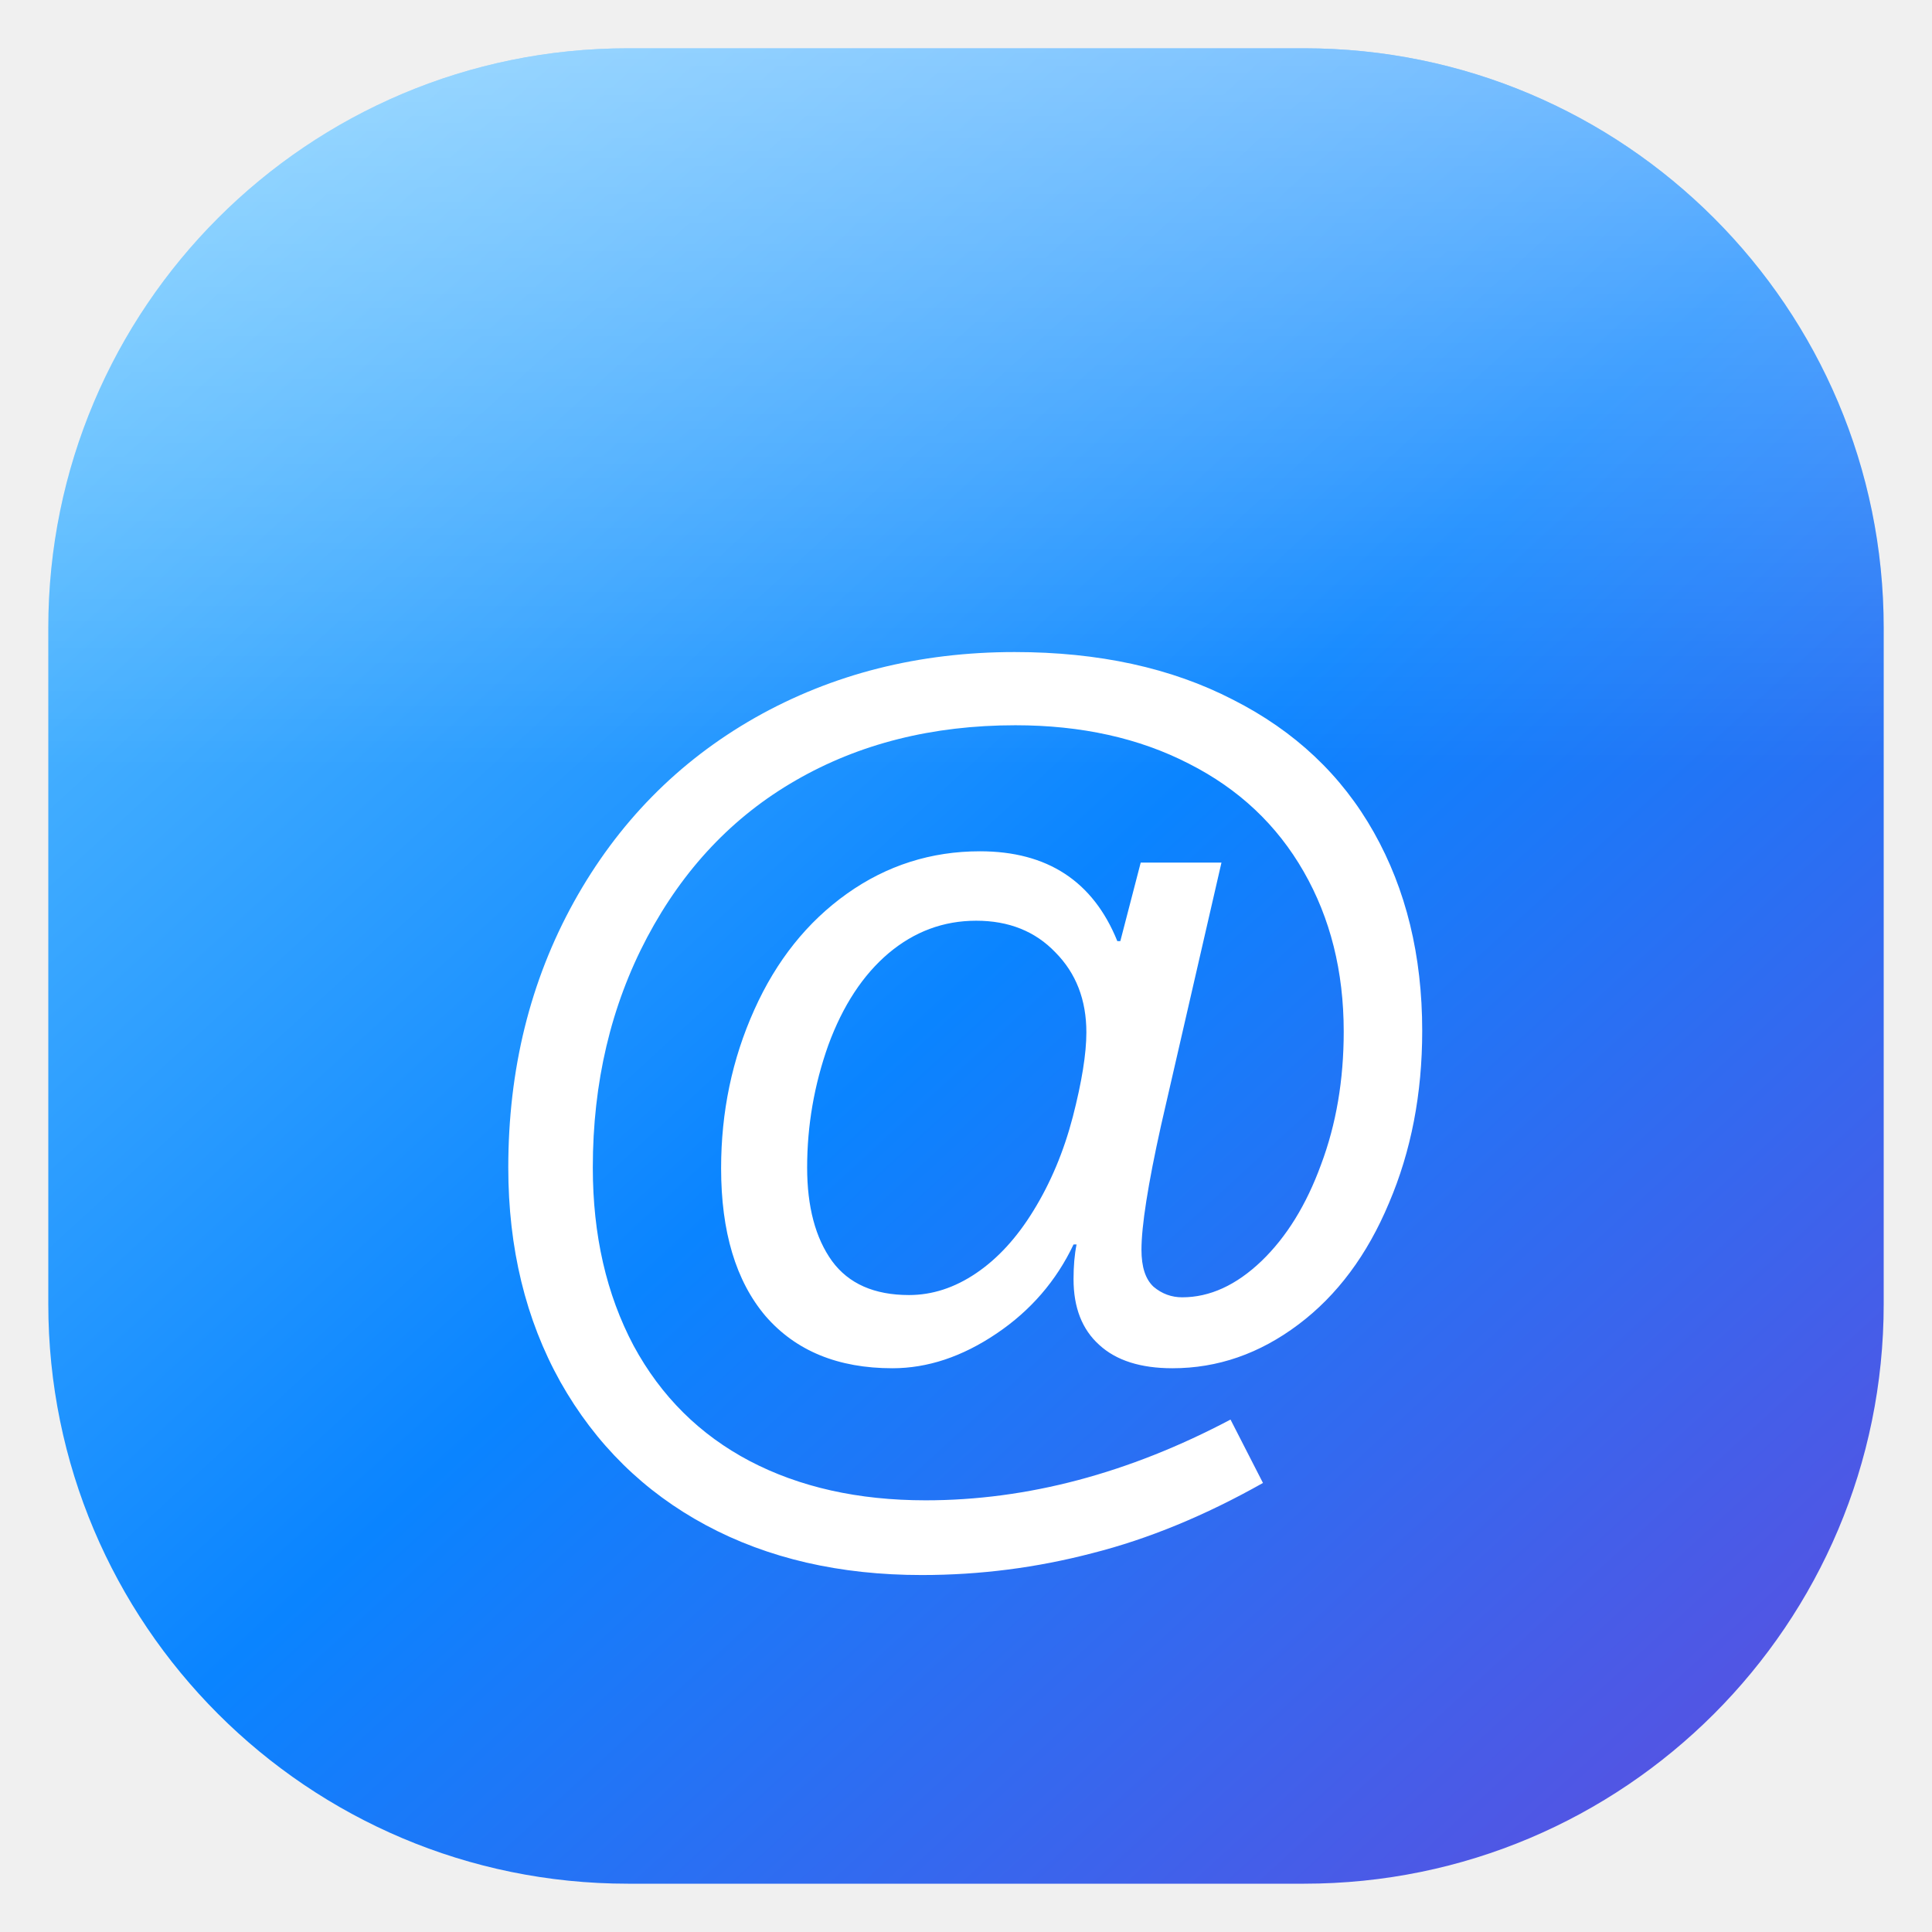
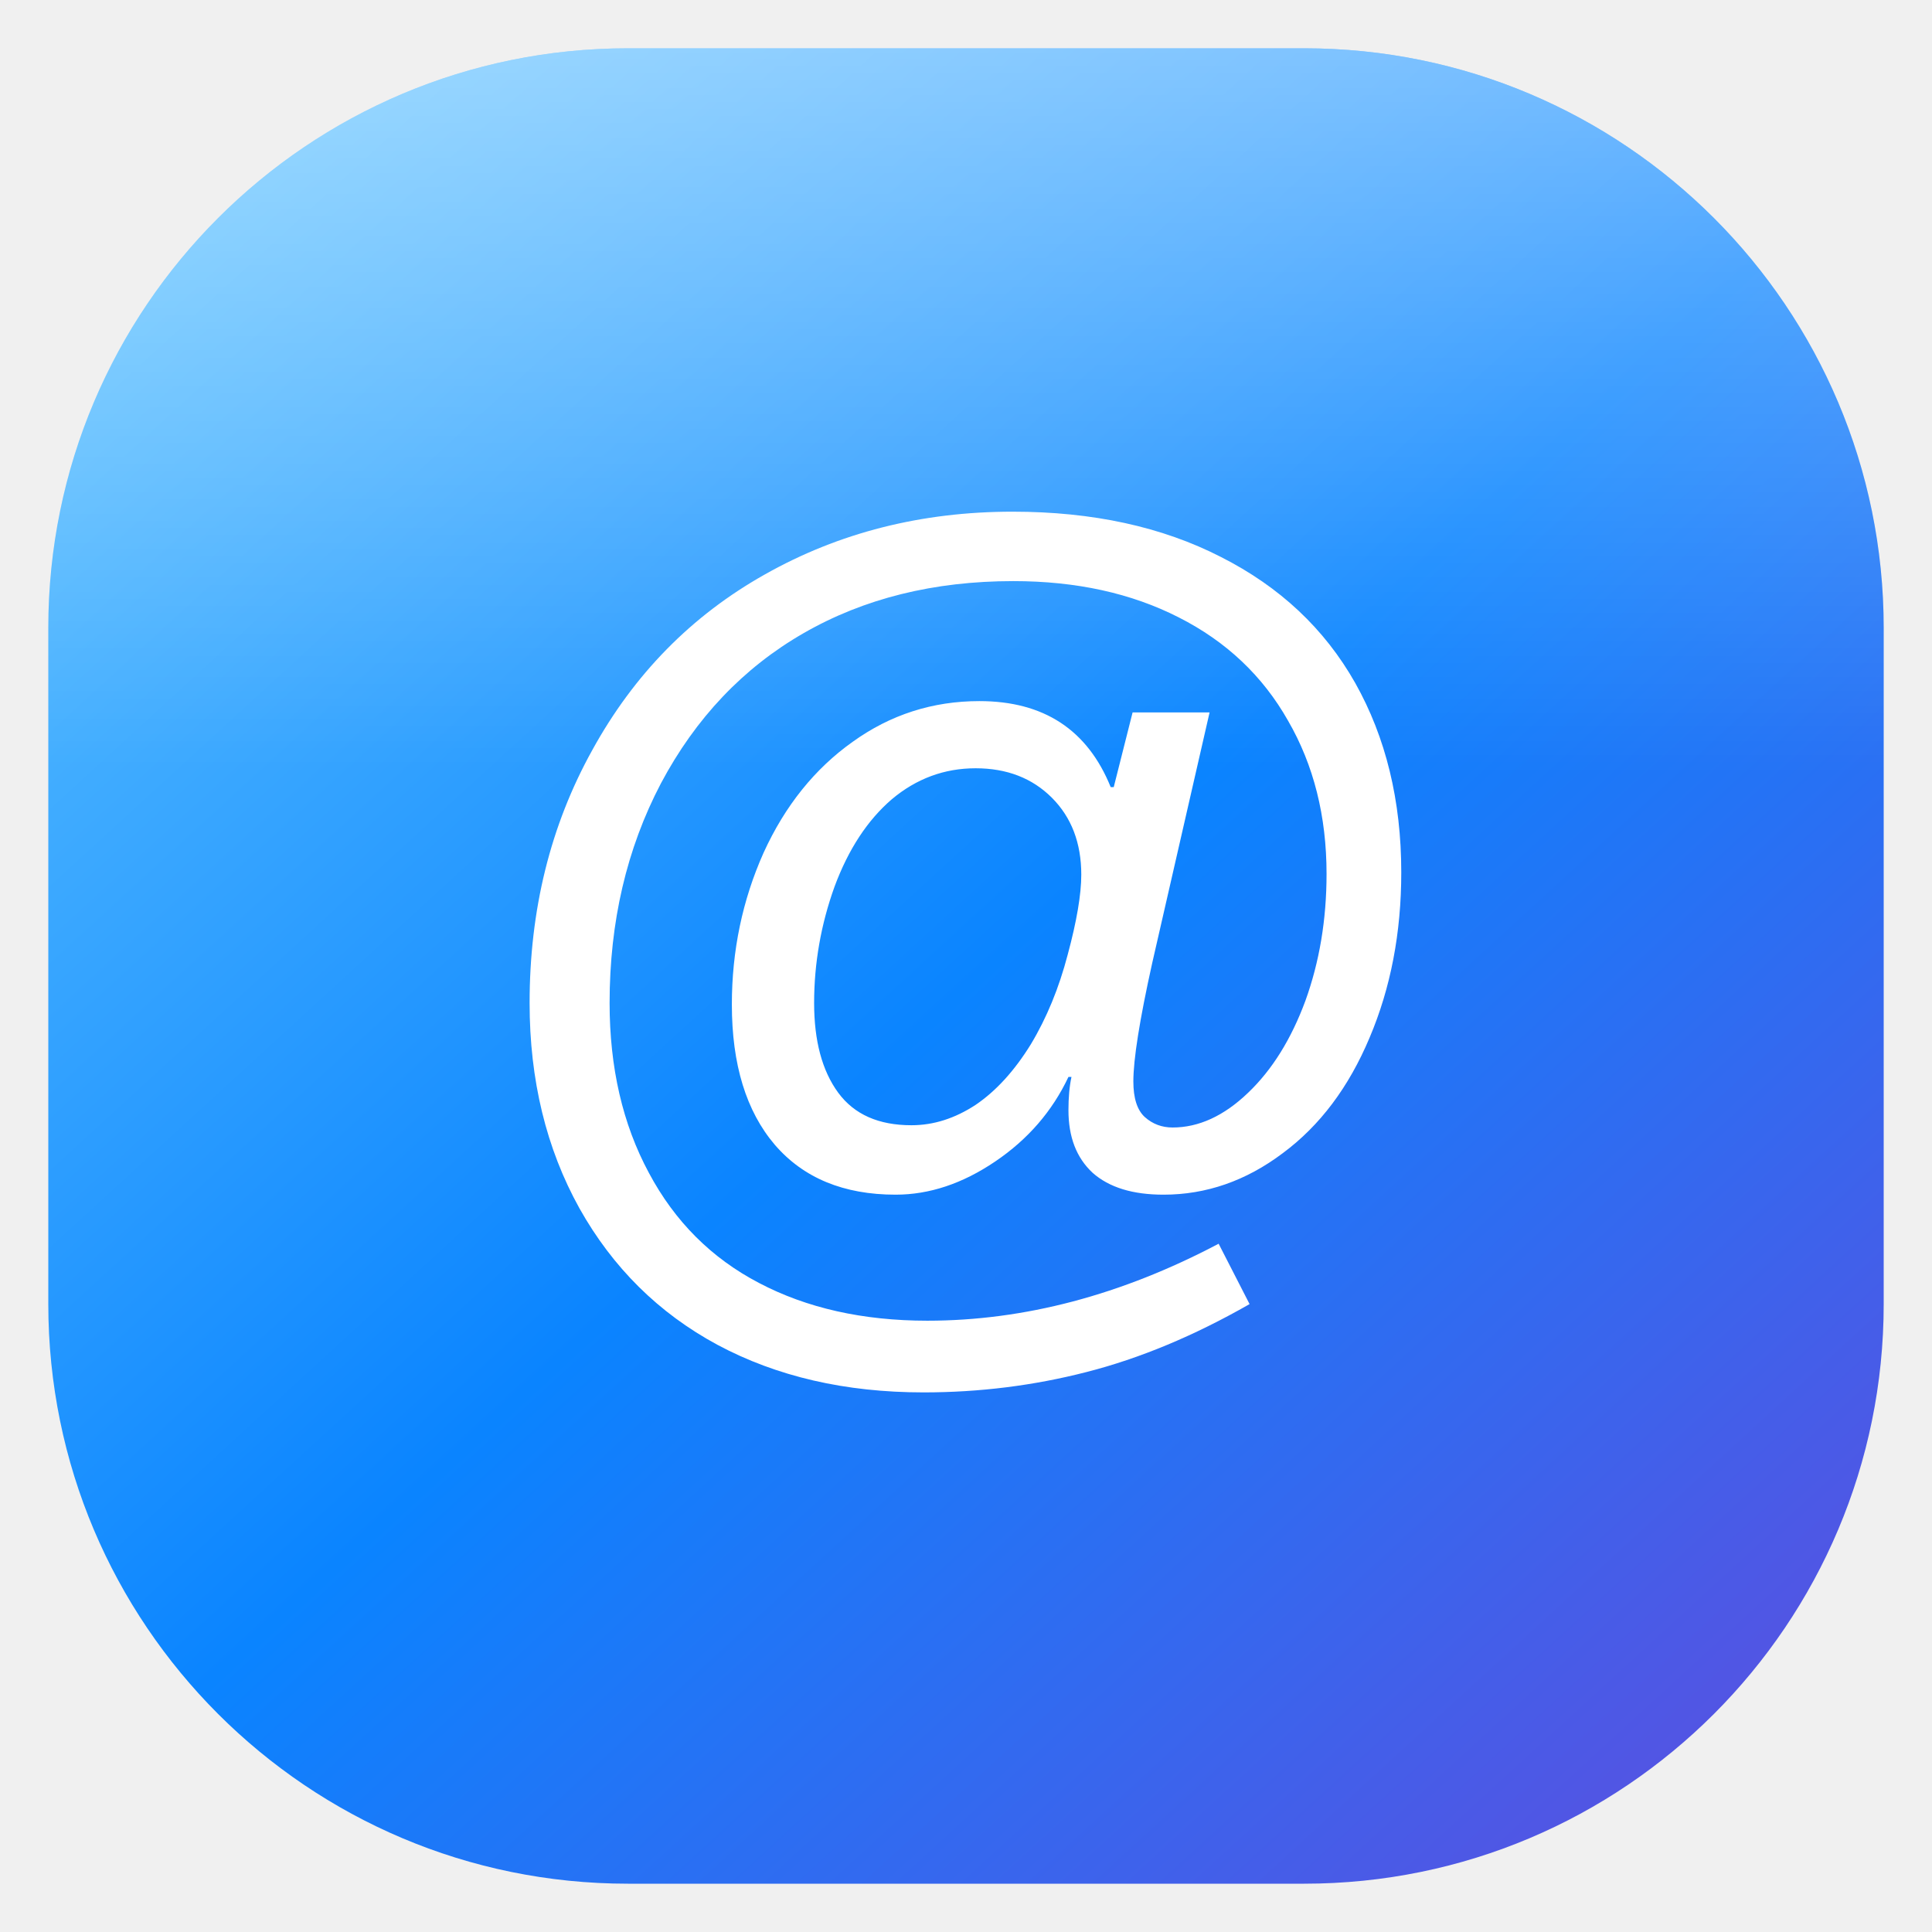
<svg xmlns="http://www.w3.org/2000/svg" width="40" height="40" viewBox="0 0 40 40" fill="none">
  <defs>
    <linearGradient id="logoBg" x1="4" y1="2" x2="37" y2="38" gradientUnits="userSpaceOnUse">
      <stop offset="0%" stop-color="#5ec2ff" />
      <stop offset="50%" stop-color="#0a84ff" />
      <stop offset="100%" stop-color="#5b4fe0" />
    </linearGradient>
    <linearGradient id="logoSheen" x1="20" y1="1" x2="20" y2="16" gradientUnits="userSpaceOnUse">
      <stop offset="0%" stop-color="#ffffff" stop-opacity="0.4" />
      <stop offset="100%" stop-color="#ffffff" stop-opacity="0" />
    </linearGradient>
  </defs>
  <rect x="1" y="1" width="38" height="38" rx="12" fill="url(#logoBg)" />
  <rect x="1" y="1" width="38" height="38" rx="12" fill="url(#logoSheen)" />
-   <text x="20" y="21.5" text-anchor="middle" dominant-baseline="central" font-family="-apple-system, BlinkMacSystemFont, 'SF Pro Display', Arial, sans-serif" font-weight="700" font-size="22" fill="white">@</text>
+   <text x="20" y="25.5" text-anchor="middle" font-family="-apple-system, BlinkMacSystemFont, 'SF Pro Display', Arial, sans-serif" font-weight="700" font-size="21" fill="white">@</text>
</svg>
